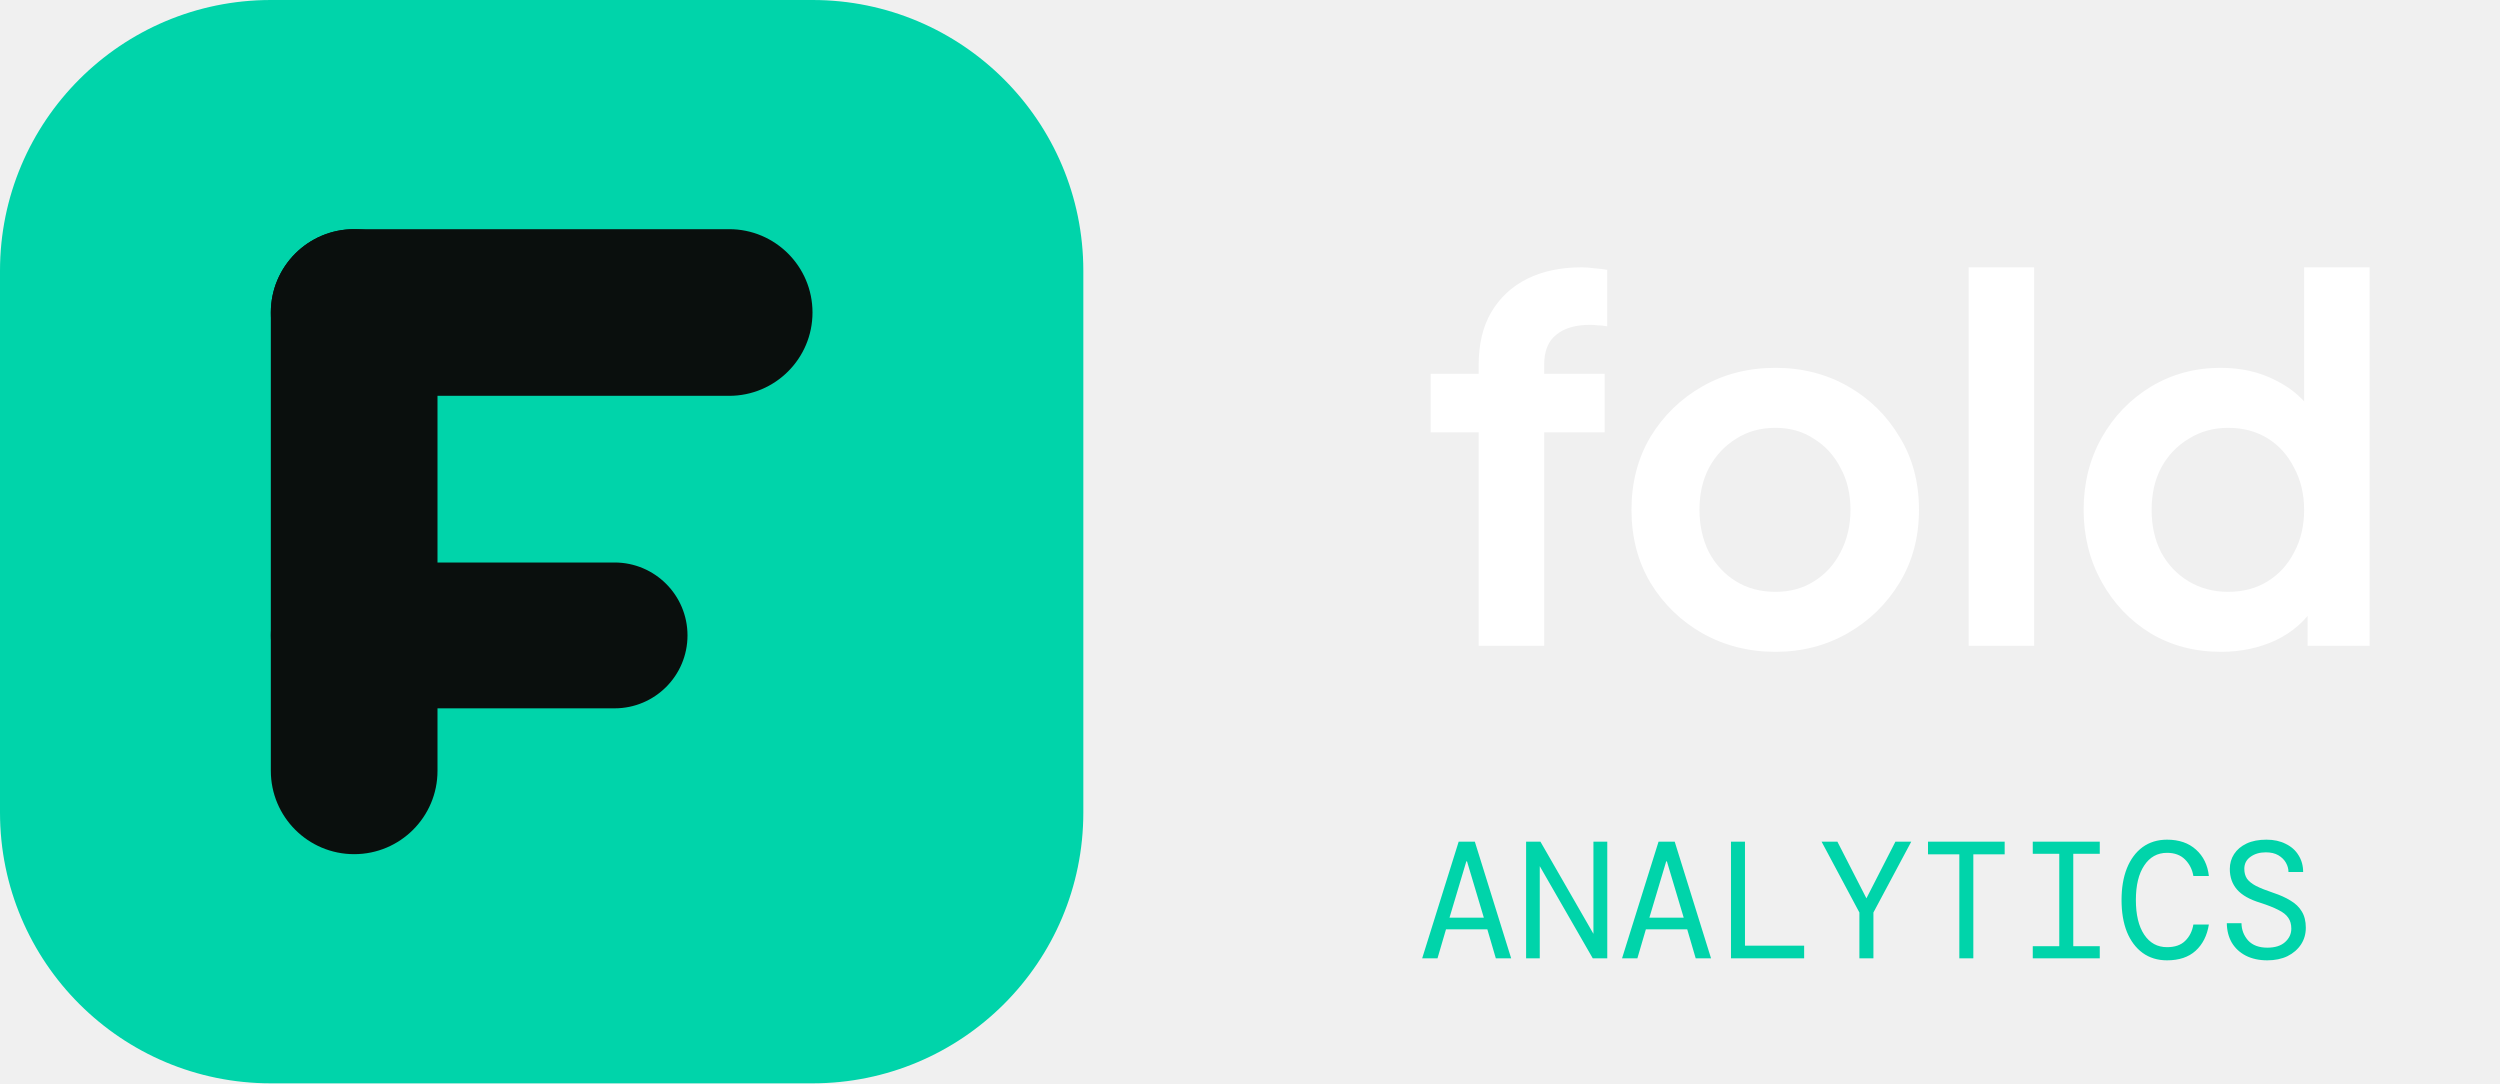
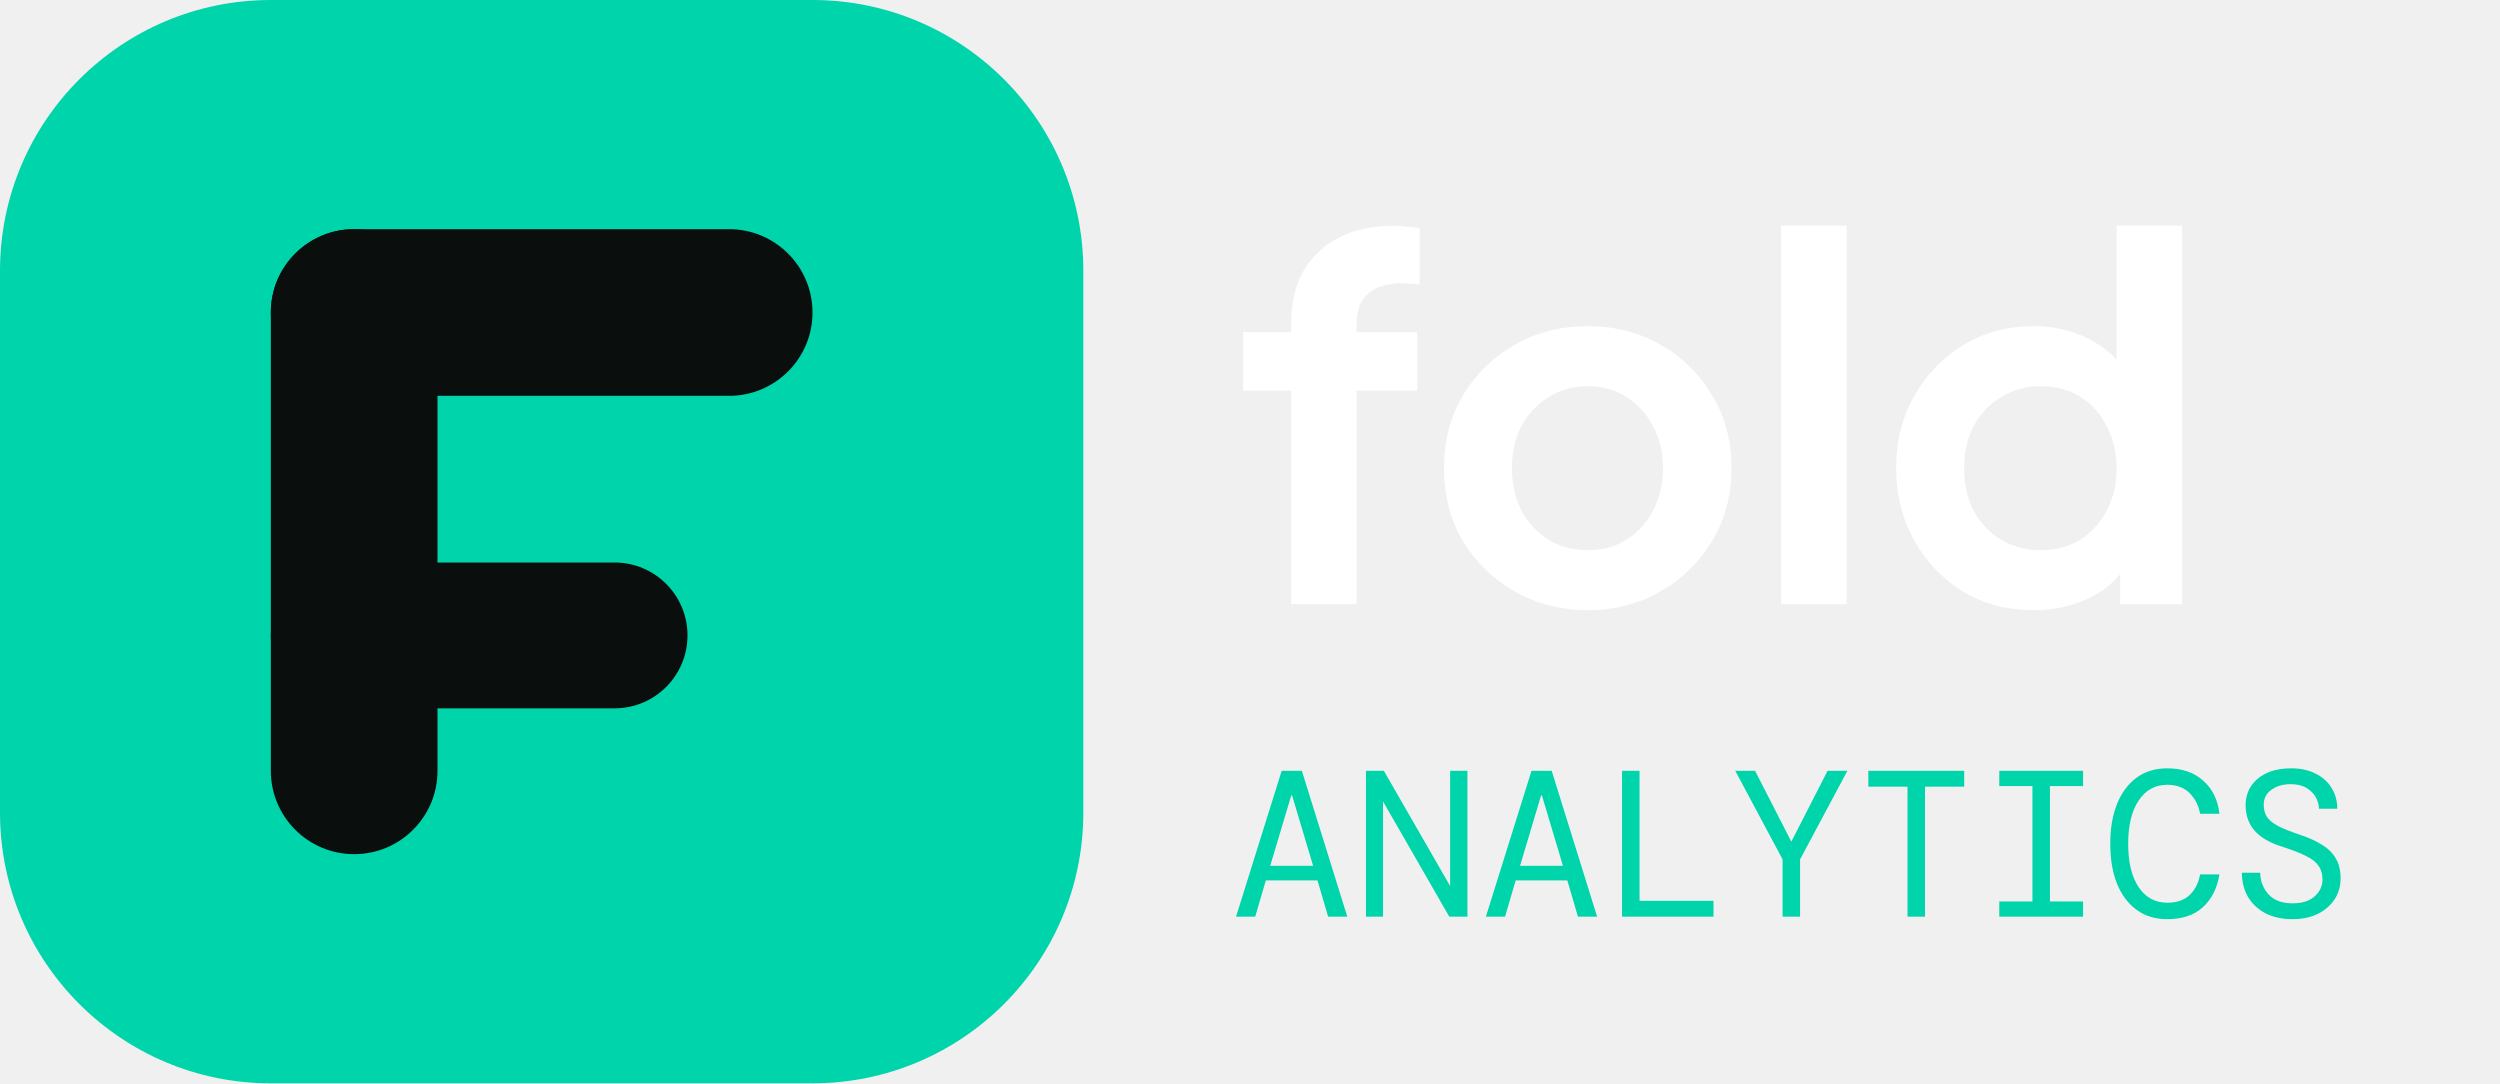
<svg xmlns="http://www.w3.org/2000/svg" width="120" height="52" viewBox="0 0 120 52" fill="none">
  <g clip-path="url(#clip0_2584_9)">
    <path d="M39 0H13C5.82 0 0 5.82 0 13V39C0 46.18 5.82 52 13 52H39C46.18 52 52 46.18 52 39V13C52 5.82 46.18 0 39 0Z" fill="#00D4AA" />
    <path d="M21 15C21 12.791 19.209 11 17 11C14.791 11 13 12.791 13 15V37C13 39.209 14.791 41 17 41C19.209 41 21 39.209 21 37V15Z" fill="#0A0F0D" />
    <path d="M35 11H17C14.791 11 13 12.791 13 15C13 17.209 14.791 19 17 19H35C37.209 19 39 17.209 39 15C39 12.791 37.209 11 35 11Z" fill="#0A0F0D" />
    <path d="M29.5 27H16.5C14.567 27 13 28.567 13 30.5C13 32.433 14.567 34 16.5 34H29.5C31.433 34 33 32.433 33 30.5C33 28.567 31.433 27 29.5 27Z" fill="#0A0F0D" />
-     <path d="M70.976 31V20.752H68.672V17.944H70.976V17.512C70.976 16.52 71.176 15.68 71.576 14.992C71.992 14.288 72.568 13.752 73.304 13.384C74.04 13.016 74.912 12.832 75.92 12.832C76.112 12.832 76.32 12.848 76.544 12.88C76.784 12.896 76.984 12.92 77.144 12.952V15.664C76.984 15.632 76.832 15.616 76.688 15.616C76.56 15.6 76.44 15.592 76.328 15.592C75.624 15.592 75.08 15.752 74.696 16.072C74.312 16.376 74.12 16.856 74.12 17.512V17.944H77.024V20.752H74.12V31H70.976ZM85.223 31.288C83.943 31.288 82.775 30.992 81.719 30.4C80.679 29.808 79.847 29 79.223 27.976C78.615 26.952 78.311 25.784 78.311 24.472C78.311 23.16 78.615 21.992 79.223 20.968C79.847 19.944 80.679 19.136 81.719 18.544C82.759 17.952 83.927 17.656 85.223 17.656C86.503 17.656 87.663 17.952 88.703 18.544C89.743 19.136 90.567 19.944 91.175 20.968C91.799 21.976 92.111 23.144 92.111 24.472C92.111 25.784 91.799 26.952 91.175 27.976C90.551 29 89.719 29.808 88.679 30.4C87.639 30.992 86.487 31.288 85.223 31.288ZM85.223 28.408C85.927 28.408 86.543 28.24 87.071 27.904C87.615 27.568 88.039 27.104 88.343 26.512C88.663 25.904 88.823 25.224 88.823 24.472C88.823 23.704 88.663 23.032 88.343 22.456C88.039 21.864 87.615 21.4 87.071 21.064C86.543 20.712 85.927 20.536 85.223 20.536C84.503 20.536 83.871 20.712 83.327 21.064C82.783 21.4 82.351 21.864 82.031 22.456C81.727 23.032 81.575 23.704 81.575 24.472C81.575 25.224 81.727 25.904 82.031 26.512C82.351 27.104 82.783 27.568 83.327 27.904C83.871 28.24 84.503 28.408 85.223 28.408ZM94.495 31V12.832H97.639V31H94.495ZM106.614 31.288C105.35 31.288 104.222 30.992 103.23 30.4C102.238 29.792 101.454 28.968 100.878 27.928C100.302 26.888 100.014 25.736 100.014 24.472C100.014 23.192 100.302 22.04 100.878 21.016C101.454 19.992 102.238 19.176 103.23 18.568C104.238 17.96 105.358 17.656 106.59 17.656C107.582 17.656 108.462 17.856 109.23 18.256C110.014 18.64 110.63 19.184 111.078 19.888L110.598 20.536V12.832H113.742V31H110.766V28.48L111.102 29.104C110.654 29.808 110.03 30.352 109.23 30.736C108.43 31.104 107.558 31.288 106.614 31.288ZM106.95 28.408C107.67 28.408 108.302 28.24 108.846 27.904C109.39 27.568 109.814 27.104 110.118 26.512C110.438 25.92 110.598 25.24 110.598 24.472C110.598 23.72 110.438 23.048 110.118 22.456C109.814 21.848 109.39 21.376 108.846 21.04C108.302 20.704 107.67 20.536 106.95 20.536C106.246 20.536 105.614 20.712 105.054 21.064C104.494 21.4 104.054 21.864 103.734 22.456C103.43 23.032 103.278 23.704 103.278 24.472C103.278 25.24 103.43 25.92 103.734 26.512C104.054 27.104 104.494 27.568 105.054 27.904C105.614 28.24 106.246 28.408 106.95 28.408Z" fill="white" />
-     <path d="M68.264 46L70.016 40.4H70.792L72.536 46H71.8L71.392 44.608H69.408L69 46H68.264ZM70.384 41.344L69.576 44.048H71.224L70.416 41.344H70.384ZM73.253 46V40.4H73.941L76.485 44.824V40.4H77.149V46H76.453L73.909 41.576V46H73.253ZM77.858 46L79.61 40.4H80.386L82.13 46H81.394L80.986 44.608H79.002L78.594 46H77.858ZM79.978 41.344L79.17 44.048H80.818L80.01 41.344H79.978ZM83.087 46V40.4H83.759V45.392H86.599V46H83.087ZM89.251 46V43.8L87.436 40.4H88.195L89.588 43.12L90.98 40.4H91.74L89.924 43.8V46H89.251ZM94.048 46V41.008H92.544V40.4H96.224V41.008H94.72V46H94.048ZM97.573 46V45.416H98.845V40.984H97.573V40.4H100.789V40.984H99.517V45.416H100.789V46H97.573ZM104.018 46.096C103.565 46.096 103.173 45.976 102.842 45.736C102.517 45.496 102.266 45.16 102.09 44.728C101.919 44.296 101.834 43.787 101.834 43.2C101.834 42.619 101.919 42.112 102.09 41.68C102.266 41.243 102.517 40.904 102.842 40.664C103.173 40.424 103.565 40.304 104.018 40.304C104.594 40.304 105.058 40.464 105.41 40.784C105.762 41.099 105.967 41.52 106.026 42.048H105.282C105.229 41.733 105.095 41.469 104.882 41.256C104.669 41.043 104.381 40.936 104.018 40.936C103.554 40.936 103.189 41.139 102.922 41.544C102.655 41.944 102.522 42.496 102.522 43.2C102.522 43.909 102.655 44.464 102.922 44.864C103.189 45.264 103.554 45.464 104.018 45.464C104.397 45.464 104.687 45.363 104.89 45.16C105.098 44.957 105.229 44.696 105.282 44.376H106.026C105.941 44.909 105.727 45.331 105.386 45.64C105.05 45.944 104.594 46.096 104.018 46.096ZM108.831 46.096C108.436 46.096 108.092 46.021 107.799 45.872C107.511 45.723 107.287 45.515 107.127 45.248C106.972 44.981 106.892 44.669 106.887 44.312H107.591C107.596 44.632 107.703 44.909 107.911 45.144C108.124 45.373 108.431 45.488 108.831 45.488C109.199 45.488 109.482 45.4 109.679 45.224C109.882 45.043 109.983 44.827 109.983 44.576C109.983 44.368 109.935 44.195 109.839 44.056C109.743 43.912 109.586 43.787 109.367 43.68C109.154 43.568 108.866 43.453 108.503 43.336C107.991 43.181 107.618 42.971 107.383 42.704C107.148 42.437 107.031 42.107 107.031 41.712C107.031 41.445 107.1 41.205 107.239 40.992C107.378 40.779 107.578 40.611 107.839 40.488C108.1 40.365 108.418 40.304 108.791 40.304C109.143 40.304 109.45 40.371 109.711 40.504C109.978 40.632 110.183 40.813 110.327 41.048C110.476 41.283 110.551 41.552 110.551 41.856H109.847C109.847 41.707 109.807 41.56 109.727 41.416C109.647 41.272 109.527 41.152 109.367 41.056C109.207 40.96 109.004 40.912 108.759 40.912C108.466 40.912 108.22 40.984 108.023 41.128C107.826 41.267 107.727 41.459 107.727 41.704C107.727 41.891 107.77 42.048 107.855 42.176C107.946 42.304 108.092 42.421 108.295 42.528C108.498 42.629 108.772 42.739 109.119 42.856C109.444 42.963 109.722 43.088 109.951 43.232C110.186 43.371 110.364 43.544 110.487 43.752C110.615 43.96 110.679 44.219 110.679 44.528C110.679 44.832 110.602 45.101 110.447 45.336C110.292 45.571 110.076 45.757 109.799 45.896C109.522 46.029 109.199 46.096 108.831 46.096Z" fill="#00D4AA" />
+     <path d="M61.976 29V18.752H59.672V15.944H61.976V15.512C61.976 14.52 62.176 13.68 62.576 12.992C62.992 12.288 63.568 11.752 64.304 11.384C65.04 11.016 65.912 10.832 66.92 10.832C67.112 10.832 67.32 10.848 67.544 10.88C67.784 10.896 67.984 10.92 68.144 10.952V13.664C67.984 13.632 67.832 13.616 67.688 13.616C67.56 13.6 67.44 13.592 67.328 13.592C66.624 13.592 66.08 13.752 65.696 14.072C65.312 14.376 65.12 14.856 65.12 15.512V15.944H68.024V18.752H65.12V29H61.976ZM76.223 29.288C74.943 29.288 73.775 28.992 72.719 28.4C71.679 27.808 70.847 27 70.223 25.976C69.615 24.952 69.311 23.784 69.311 22.472C69.311 21.16 69.615 19.992 70.223 18.968C70.847 17.944 71.679 17.136 72.719 16.544C73.759 15.952 74.927 15.656 76.223 15.656C77.503 15.656 78.663 15.952 79.703 16.544C80.743 17.136 81.567 17.944 82.175 18.968C82.799 19.976 83.111 21.144 83.111 22.472C83.111 23.784 82.799 24.952 82.175 25.976C81.551 27 80.719 27.808 79.679 28.4C78.639 28.992 77.487 29.288 76.223 29.288ZM76.223 26.408C76.927 26.408 77.543 26.24 78.071 25.904C78.615 25.568 79.039 25.104 79.343 24.512C79.663 23.904 79.823 23.224 79.823 22.472C79.823 21.704 79.663 21.032 79.343 20.456C79.039 19.864 78.615 19.4 78.071 19.064C77.543 18.712 76.927 18.536 76.223 18.536C75.503 18.536 74.871 18.712 74.327 19.064C73.783 19.4 73.351 19.864 73.031 20.456C72.727 21.032 72.575 21.704 72.575 22.472C72.575 23.224 72.727 23.904 73.031 24.512C73.351 25.104 73.783 25.568 74.327 25.904C74.871 26.24 75.503 26.408 76.223 26.408ZM85.495 29V10.832H88.639V29H85.495ZM97.614 29.288C96.35 29.288 95.222 28.992 94.23 28.4C93.238 27.792 92.454 26.968 91.878 25.928C91.302 24.888 91.014 23.736 91.014 22.472C91.014 21.192 91.302 20.04 91.878 19.016C92.454 17.992 93.238 17.176 94.23 16.568C95.238 15.96 96.358 15.656 97.59 15.656C98.582 15.656 99.462 15.856 100.23 16.256C101.014 16.64 101.63 17.184 102.078 17.888L101.598 18.536V10.832H104.742V29H101.766V26.48L102.102 27.104C101.654 27.808 101.03 28.352 100.23 28.736C99.43 29.104 98.558 29.288 97.614 29.288ZM97.95 26.408C98.67 26.408 99.302 26.24 99.846 25.904C100.39 25.568 100.814 25.104 101.118 24.512C101.438 23.92 101.598 23.24 101.598 22.472C101.598 21.72 101.438 21.048 101.118 20.456C100.814 19.848 100.39 19.376 99.846 19.04C99.302 18.704 98.67 18.536 97.95 18.536C97.246 18.536 96.614 18.712 96.054 19.064C95.494 19.4 95.054 19.864 94.734 20.456C94.43 21.032 94.278 21.704 94.278 22.472C94.278 23.24 94.43 23.92 94.734 24.512C95.054 25.104 95.494 25.568 96.054 25.904C96.614 26.24 97.246 26.408 97.95 26.408Z" fill="white" />
+     <path d="M59.33 44L61.52 37H62.49L64.67 44H63.75L63.24 42.26H60.76L60.25 44H59.33ZM61.98 38.18L60.97 41.56H63.03L62.02 38.18H61.98ZM65.566 44V37H66.426L69.606 42.53V37H70.436V44H69.566L66.386 38.47V44H65.566ZM71.322 44L73.512 37H74.482L76.662 44H75.742L75.232 42.26H72.752L72.242 44H71.322ZM73.972 38.18L72.962 41.56H75.022L74.012 38.18H73.972ZM77.858 44V37H78.698V43.24H82.248V44H77.858ZM85.564 44V41.25L83.294 37H84.244L85.984 40.4L87.724 37H88.674L86.404 41.25V44H85.564ZM91.561 44V37.76H89.68V37H94.281V37.76H92.4V44H91.561ZM95.967 44V43.27H97.557V37.73H95.967V37H99.987V37.73H98.397V43.27H99.987V44H95.967ZM104.023 44.12C103.456 44.12 102.966 43.97 102.553 43.67C102.146 43.37 101.833 42.95 101.613 42.41C101.399 41.87 101.293 41.233 101.293 40.5C101.293 39.773 101.399 39.14 101.613 38.6C101.833 38.053 102.146 37.63 102.553 37.33C102.966 37.03 103.456 36.88 104.023 36.88C104.743 36.88 105.323 37.08 105.763 37.48C106.203 37.873 106.459 38.4 106.533 39.06H105.603C105.536 38.667 105.369 38.337 105.103 38.07C104.836 37.803 104.476 37.67 104.023 37.67C103.443 37.67 102.986 37.923 102.653 38.43C102.319 38.93 102.153 39.62 102.153 40.5C102.153 41.387 102.319 42.08 102.653 42.58C102.986 43.08 103.443 43.33 104.023 43.33C104.496 43.33 104.859 43.203 105.113 42.95C105.373 42.697 105.536 42.37 105.603 41.97H106.533C106.426 42.637 106.159 43.163 105.733 43.55C105.313 43.93 104.743 44.12 104.023 44.12ZM110.039 44.12C109.545 44.12 109.115 44.027 108.749 43.84C108.389 43.653 108.109 43.393 107.909 43.06C107.715 42.727 107.615 42.337 107.609 41.89H108.489C108.495 42.29 108.629 42.637 108.889 42.93C109.155 43.217 109.539 43.36 110.039 43.36C110.499 43.36 110.852 43.25 111.099 43.03C111.352 42.803 111.479 42.533 111.479 42.22C111.479 41.96 111.419 41.743 111.299 41.57C111.179 41.39 110.982 41.233 110.709 41.1C110.442 40.96 110.082 40.817 109.629 40.67C108.989 40.477 108.522 40.213 108.229 39.88C107.935 39.547 107.789 39.133 107.789 38.64C107.789 38.307 107.875 38.007 108.049 37.74C108.222 37.473 108.472 37.263 108.799 37.11C109.125 36.957 109.522 36.88 109.989 36.88C110.429 36.88 110.812 36.963 111.139 37.13C111.472 37.29 111.729 37.517 111.909 37.81C112.095 38.103 112.189 38.44 112.189 38.82H111.309C111.309 38.633 111.259 38.45 111.159 38.27C111.059 38.09 110.909 37.94 110.709 37.82C110.509 37.7 110.255 37.64 109.949 37.64C109.582 37.64 109.275 37.73 109.029 37.91C108.782 38.083 108.659 38.323 108.659 38.63C108.659 38.863 108.712 39.06 108.819 39.22C108.932 39.38 109.115 39.527 109.369 39.66C109.622 39.787 109.965 39.923 110.399 40.07C110.805 40.203 111.152 40.36 111.439 40.54C111.732 40.713 111.955 40.93 112.109 41.19C112.269 41.45 112.349 41.773 112.349 42.16C112.349 42.54 112.252 42.877 112.059 43.17C111.865 43.463 111.595 43.697 111.249 43.87C110.902 44.037 110.499 44.12 110.039 44.12Z" fill="#00D4AA" />
  </g>
  <defs>
    <clipPath id="clip0_2584_9">
      <rect width="120" height="52" fill="white" />
    </clipPath>
  </defs>
</svg>
